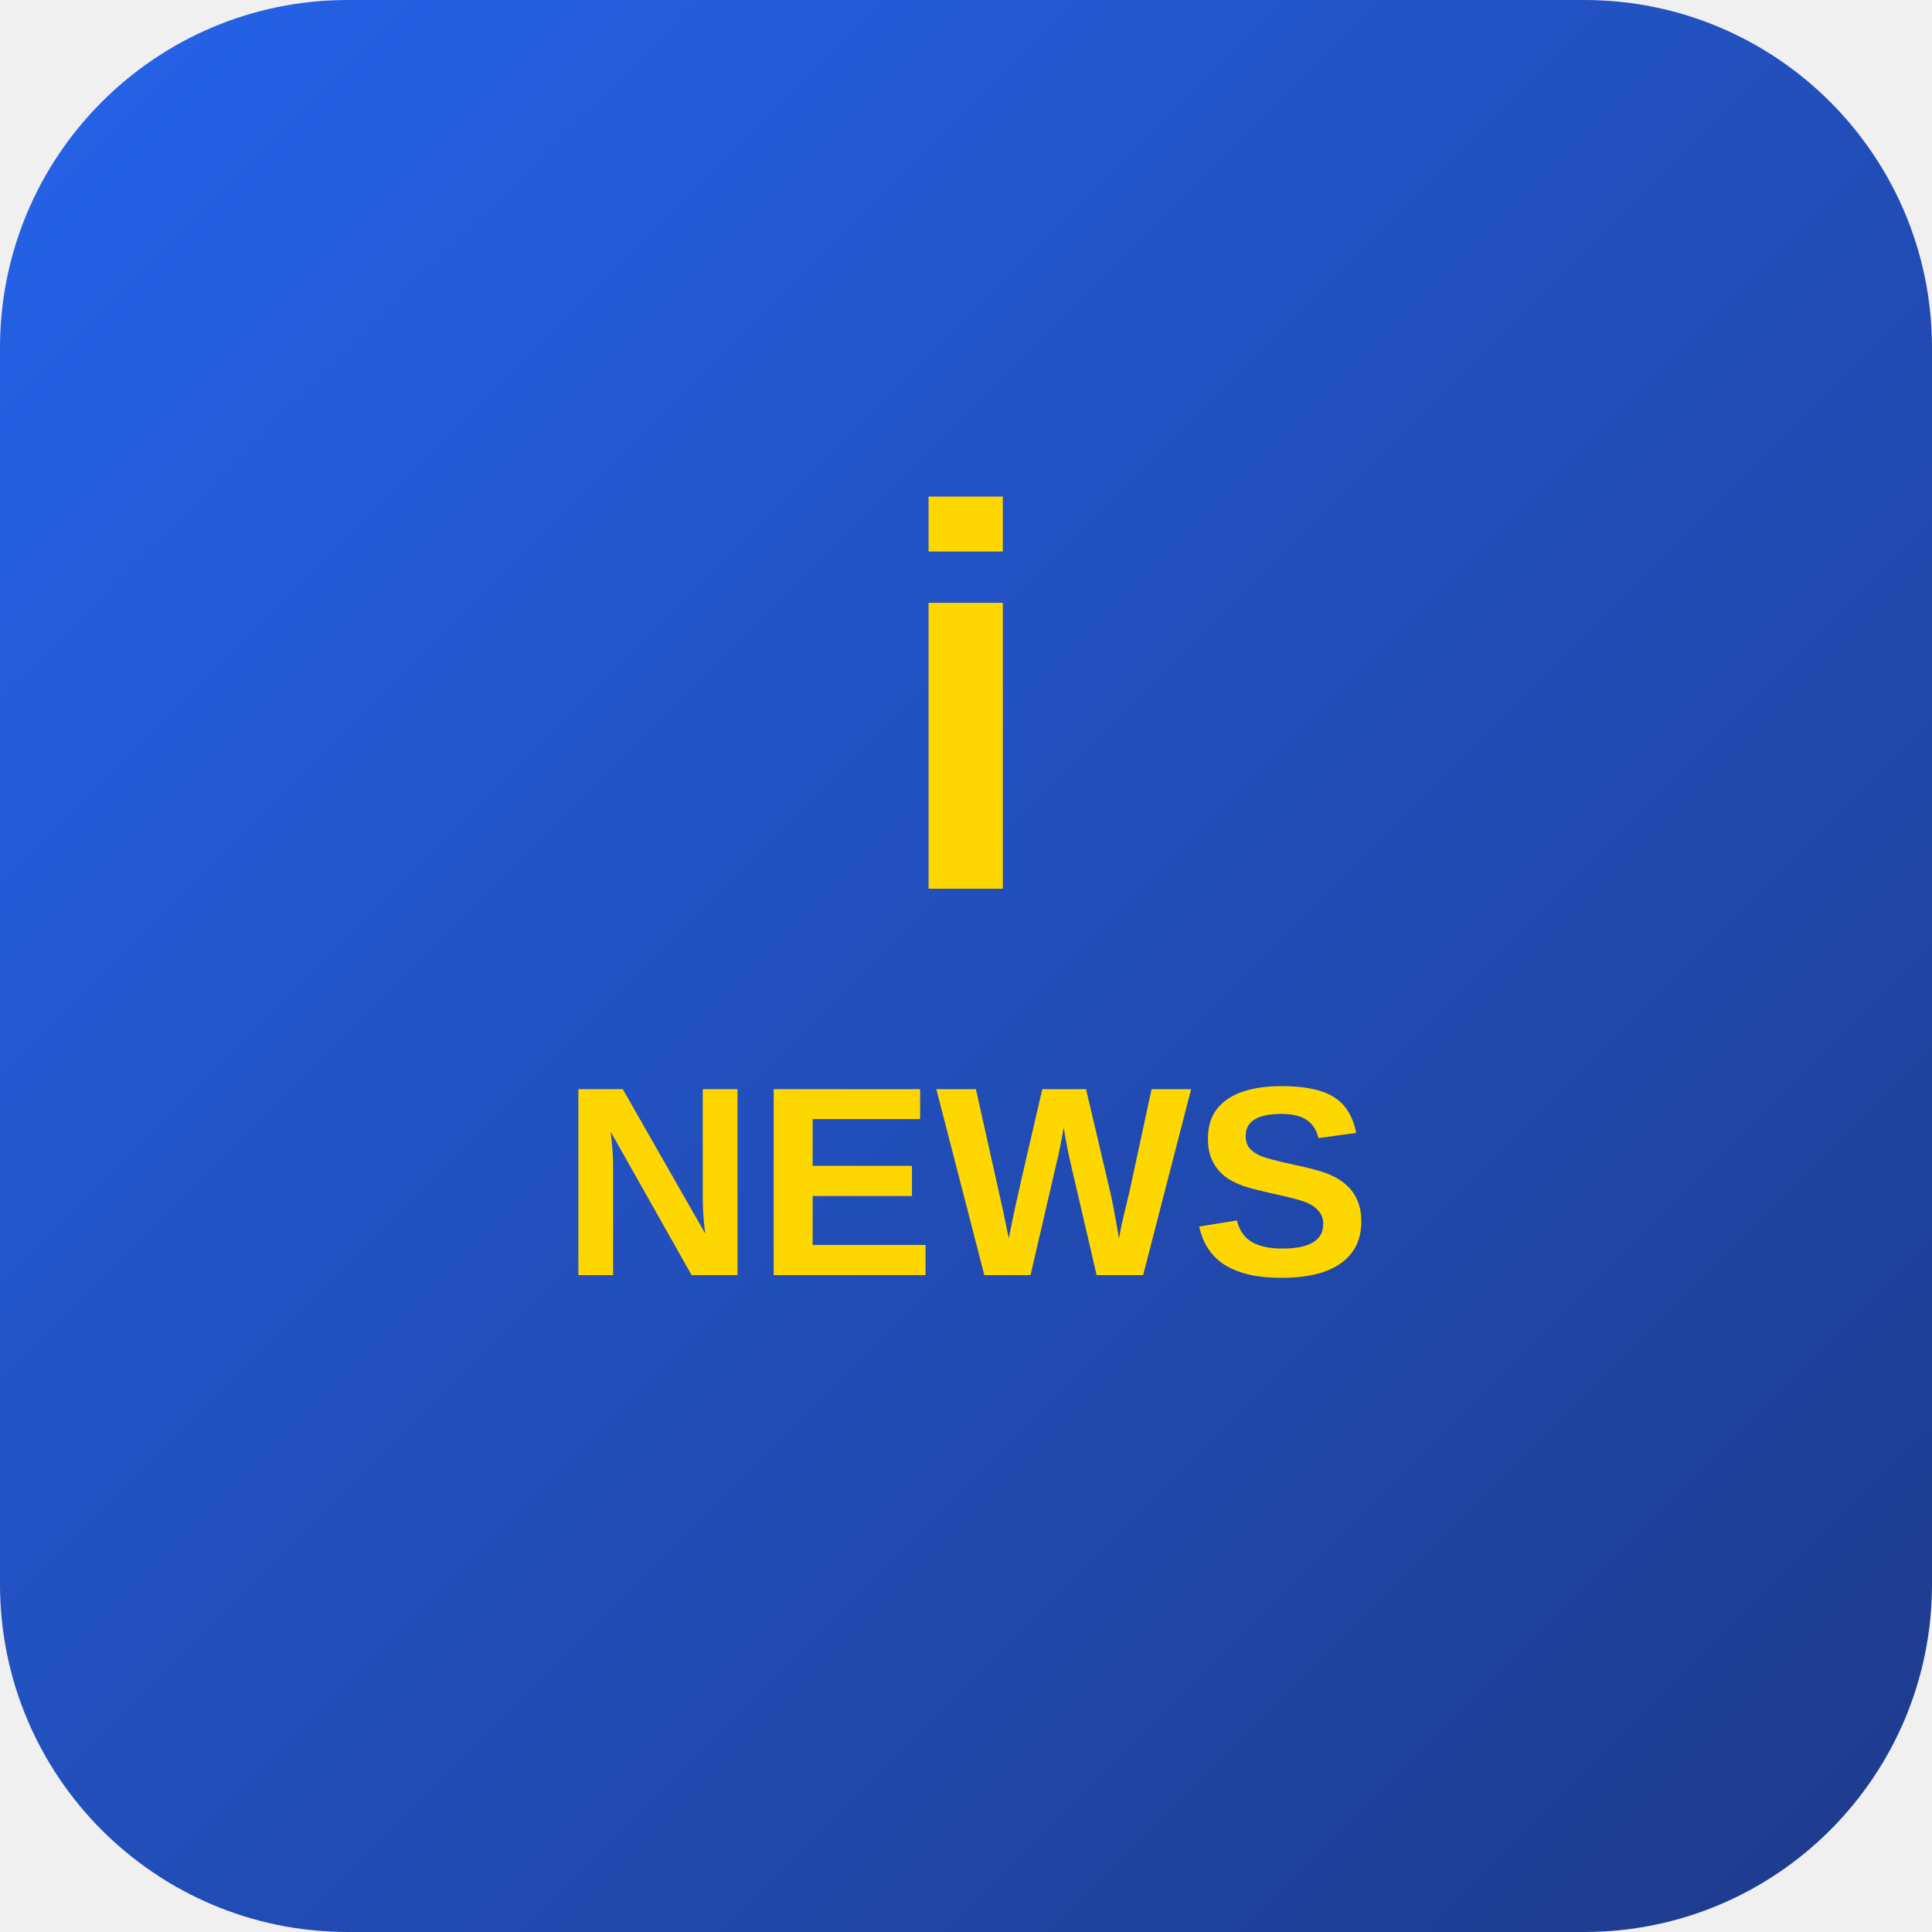
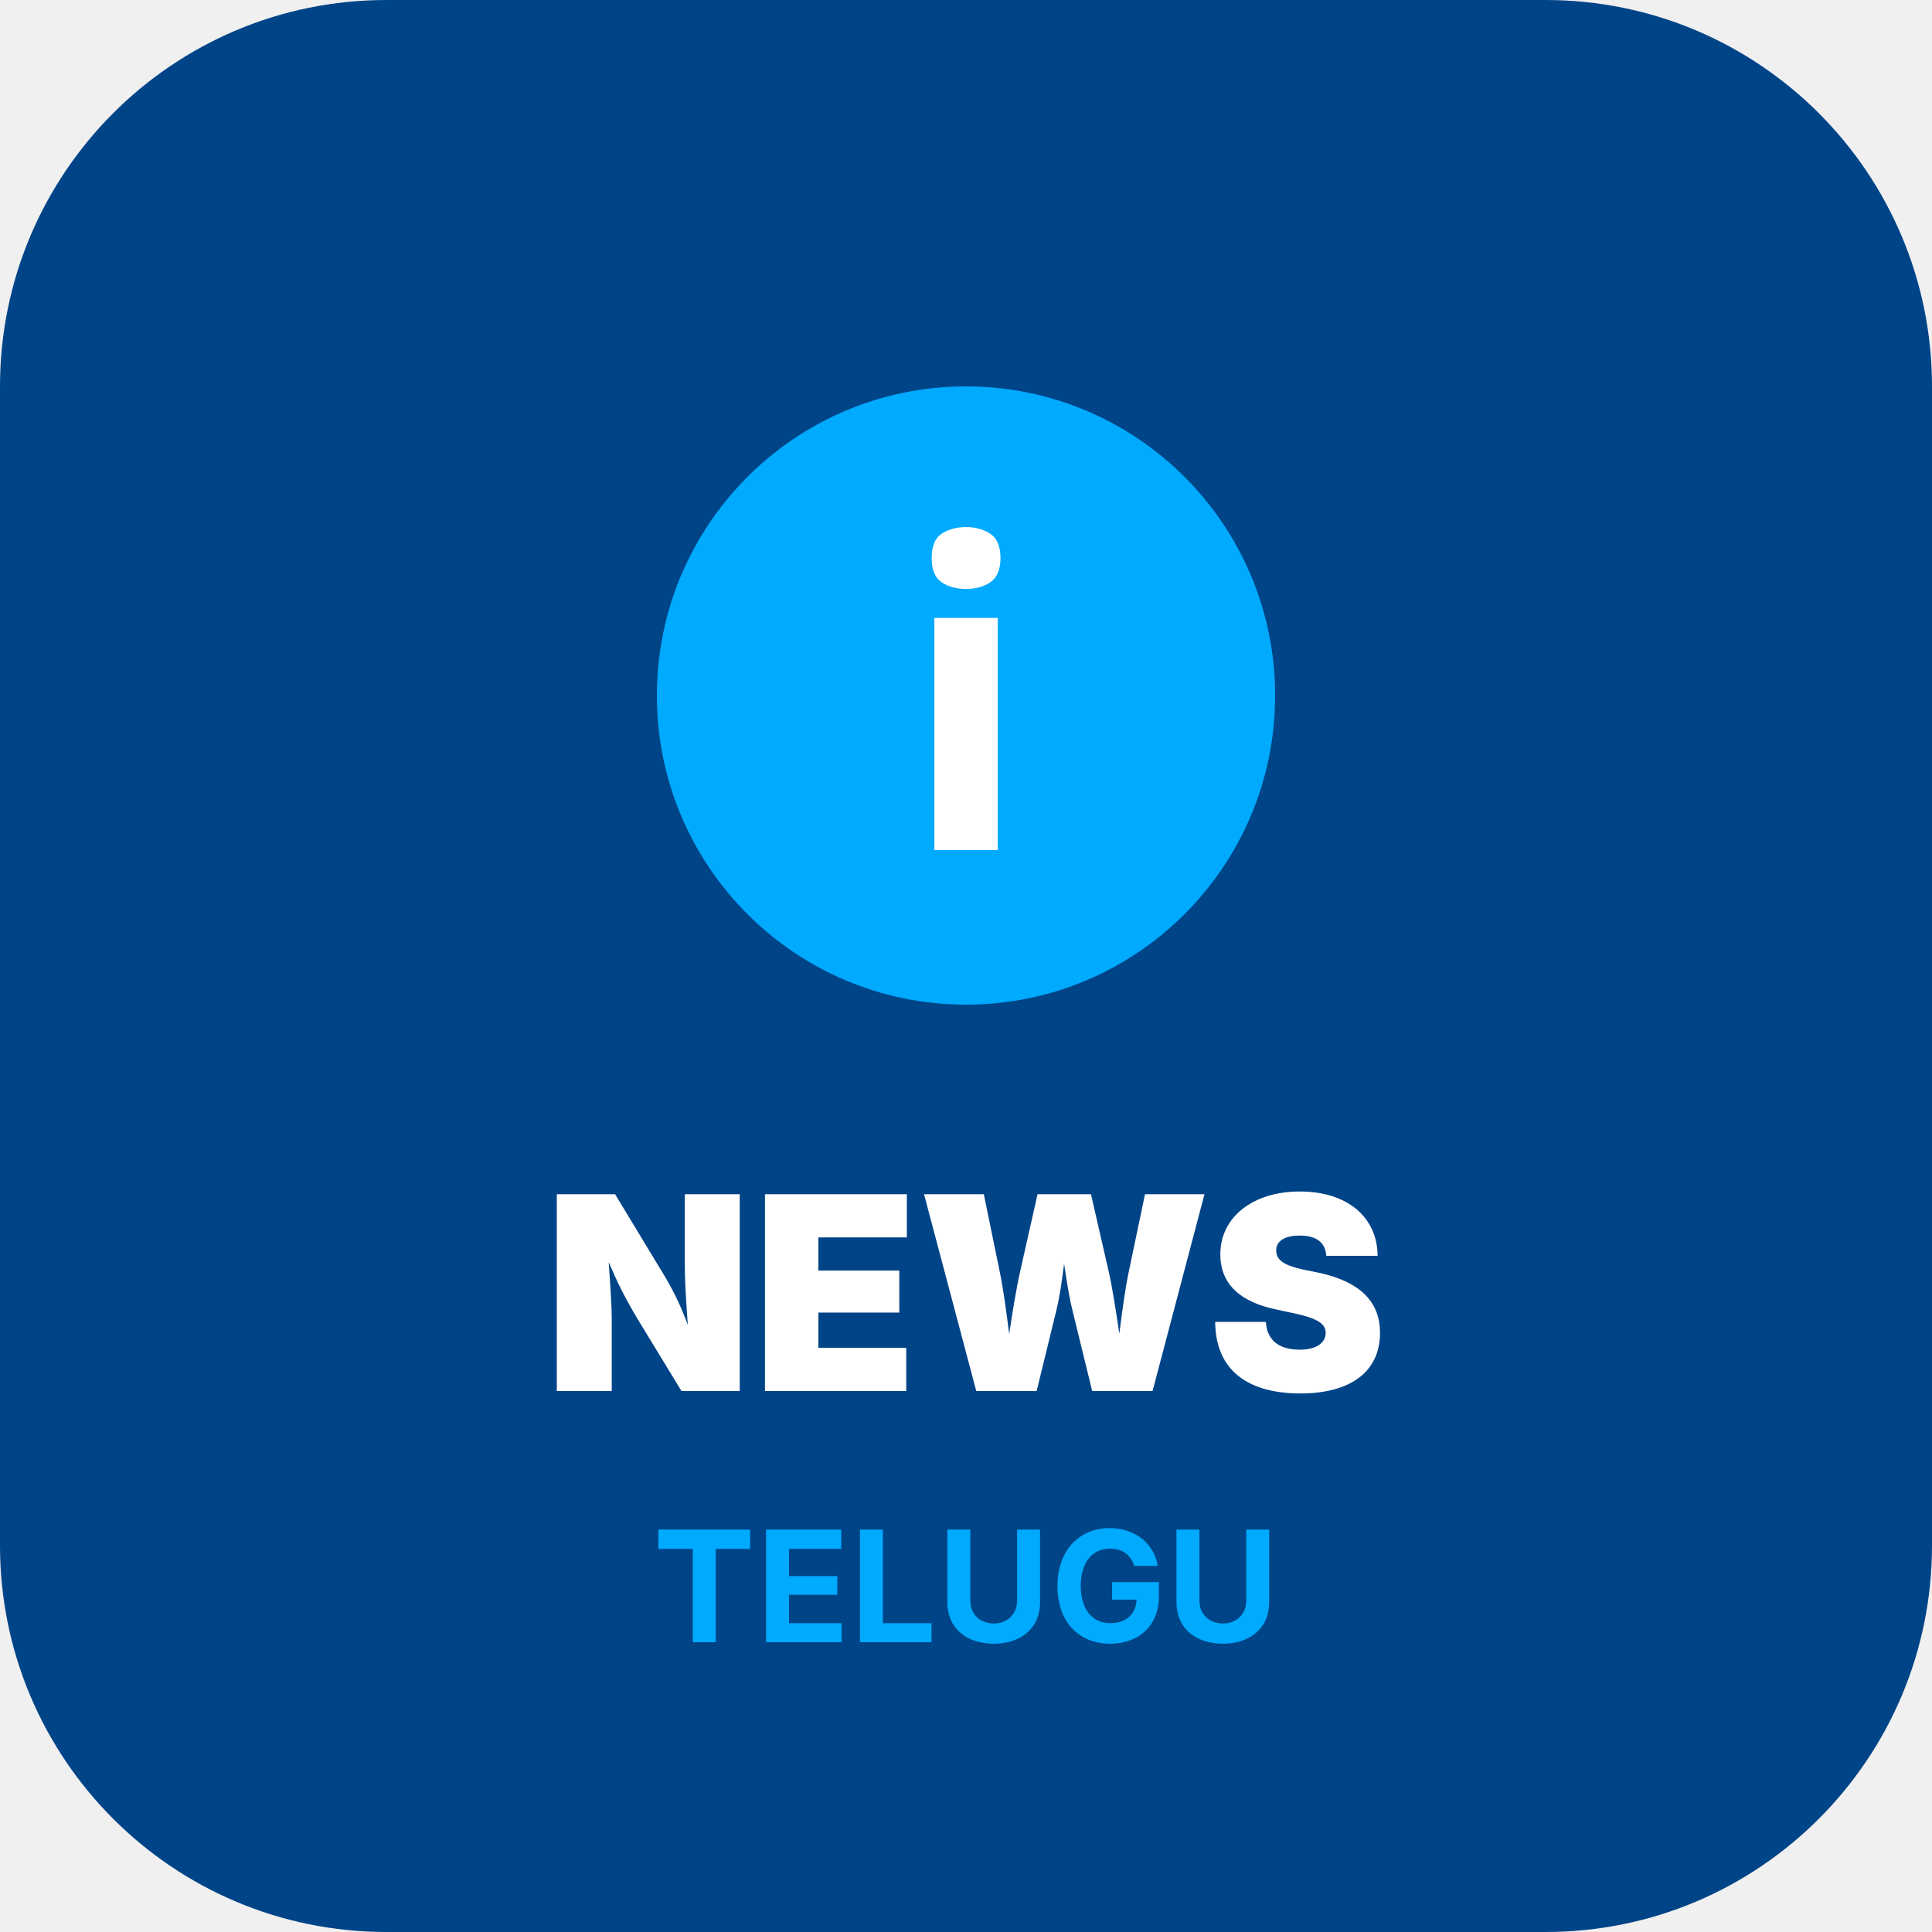
<svg xmlns="http://www.w3.org/2000/svg" viewBox="0 0 100 100" width="100" height="100">
-   <defs>
-     <linearGradient id="g_inews" x1="0" y1="0" x2="1" y2="1">
-       <stop offset="0%" stop-color="#2563EB" />
-       <stop offset="100%" stop-color="#1E3A8A" />
-     </linearGradient>
-   </defs>
-   <rect width="100" height="100" rx="18" fill="url(#g_inews)" />
-   <text x="50" y="46" font-family="Arial Black,Arial,sans-serif" font-weight="900" font-size="28" fill="#FFD700" text-anchor="middle">i</text>
-   <text x="50" y="66" font-family="Arial,sans-serif" font-weight="700" font-size="14" fill="#FFD700" text-anchor="middle">NEWS</text>
+   <rect width="100" height="100" rx="20" fill="#004488" />
+   <circle cx="50" cy="36" r="16" fill="#00AAFF" />
+   <text x="50" y="44" font-family="'Arial Black', sans-serif" font-weight="900" font-size="22" fill="#FFFFFF" text-anchor="middle">i</text>
+   <text x="50" y="72" font-family="'Inter', sans-serif" font-weight="900" font-size="14" fill="#FFFFFF" text-anchor="middle">NEWS</text>
+   <text x="50" y="85" font-family="'Inter', sans-serif" font-weight="700" font-size="8" fill="#00AAFF" text-anchor="middle">TELUGU</text>
</svg>
